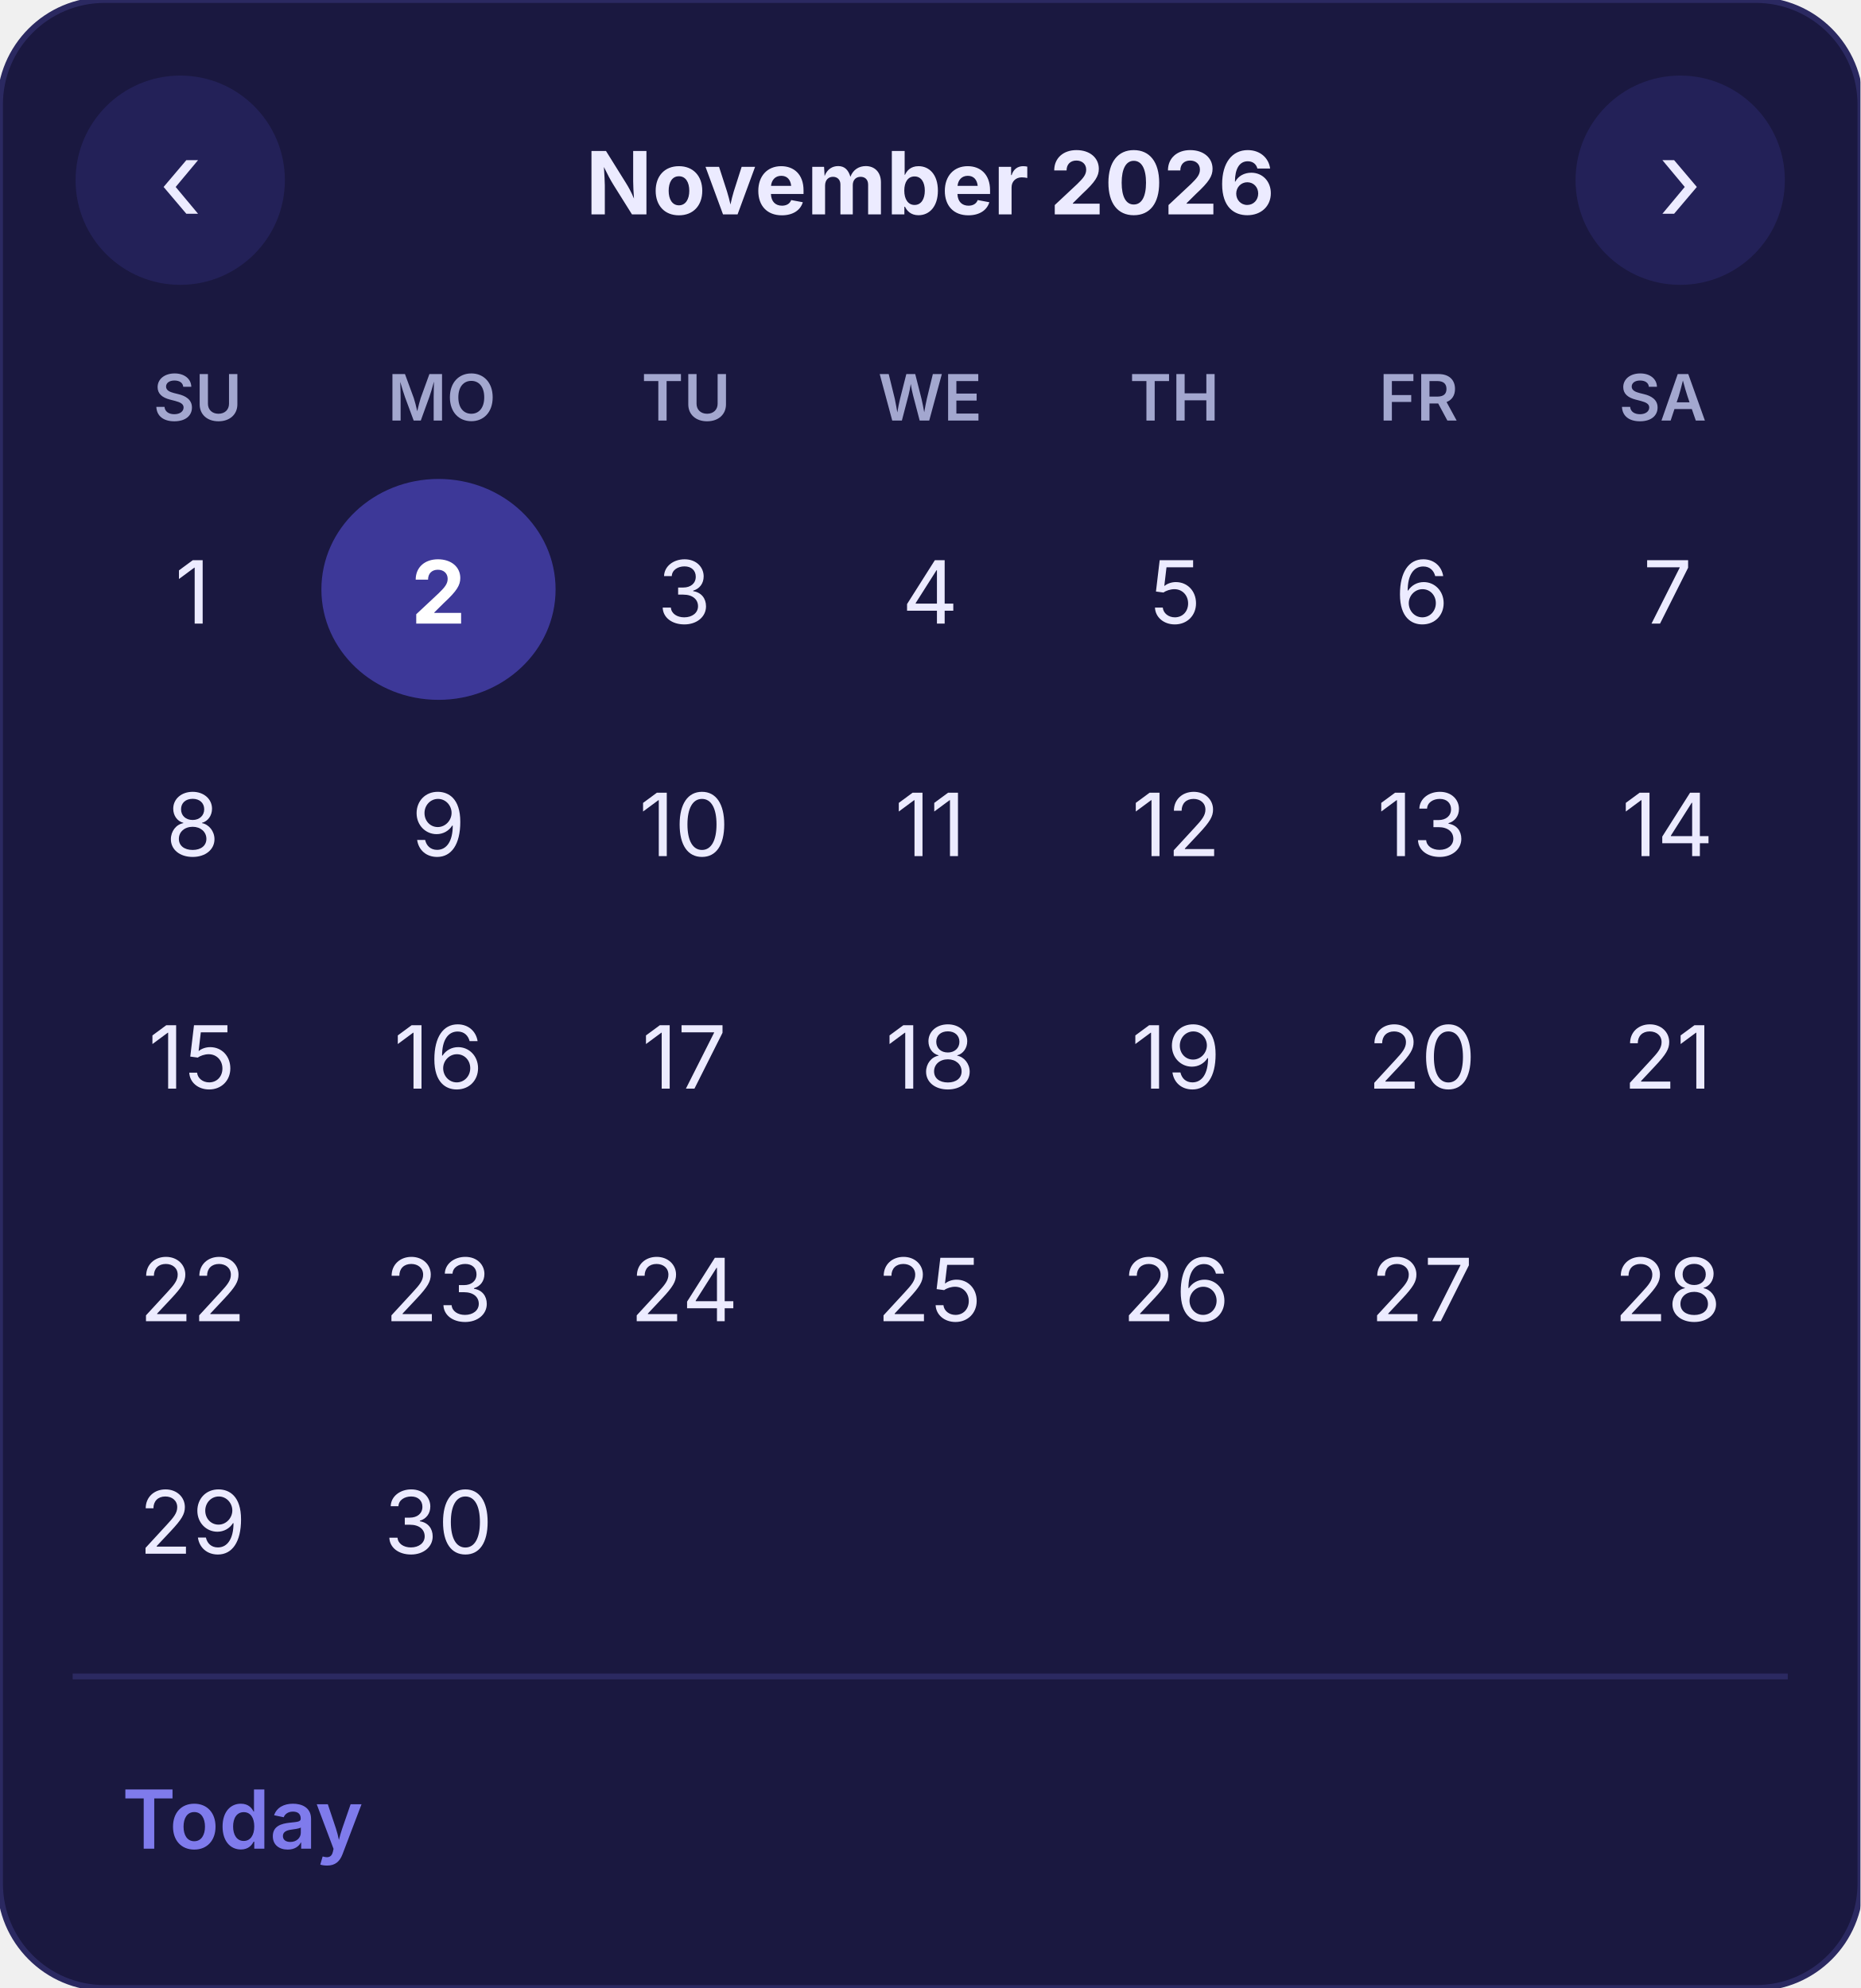
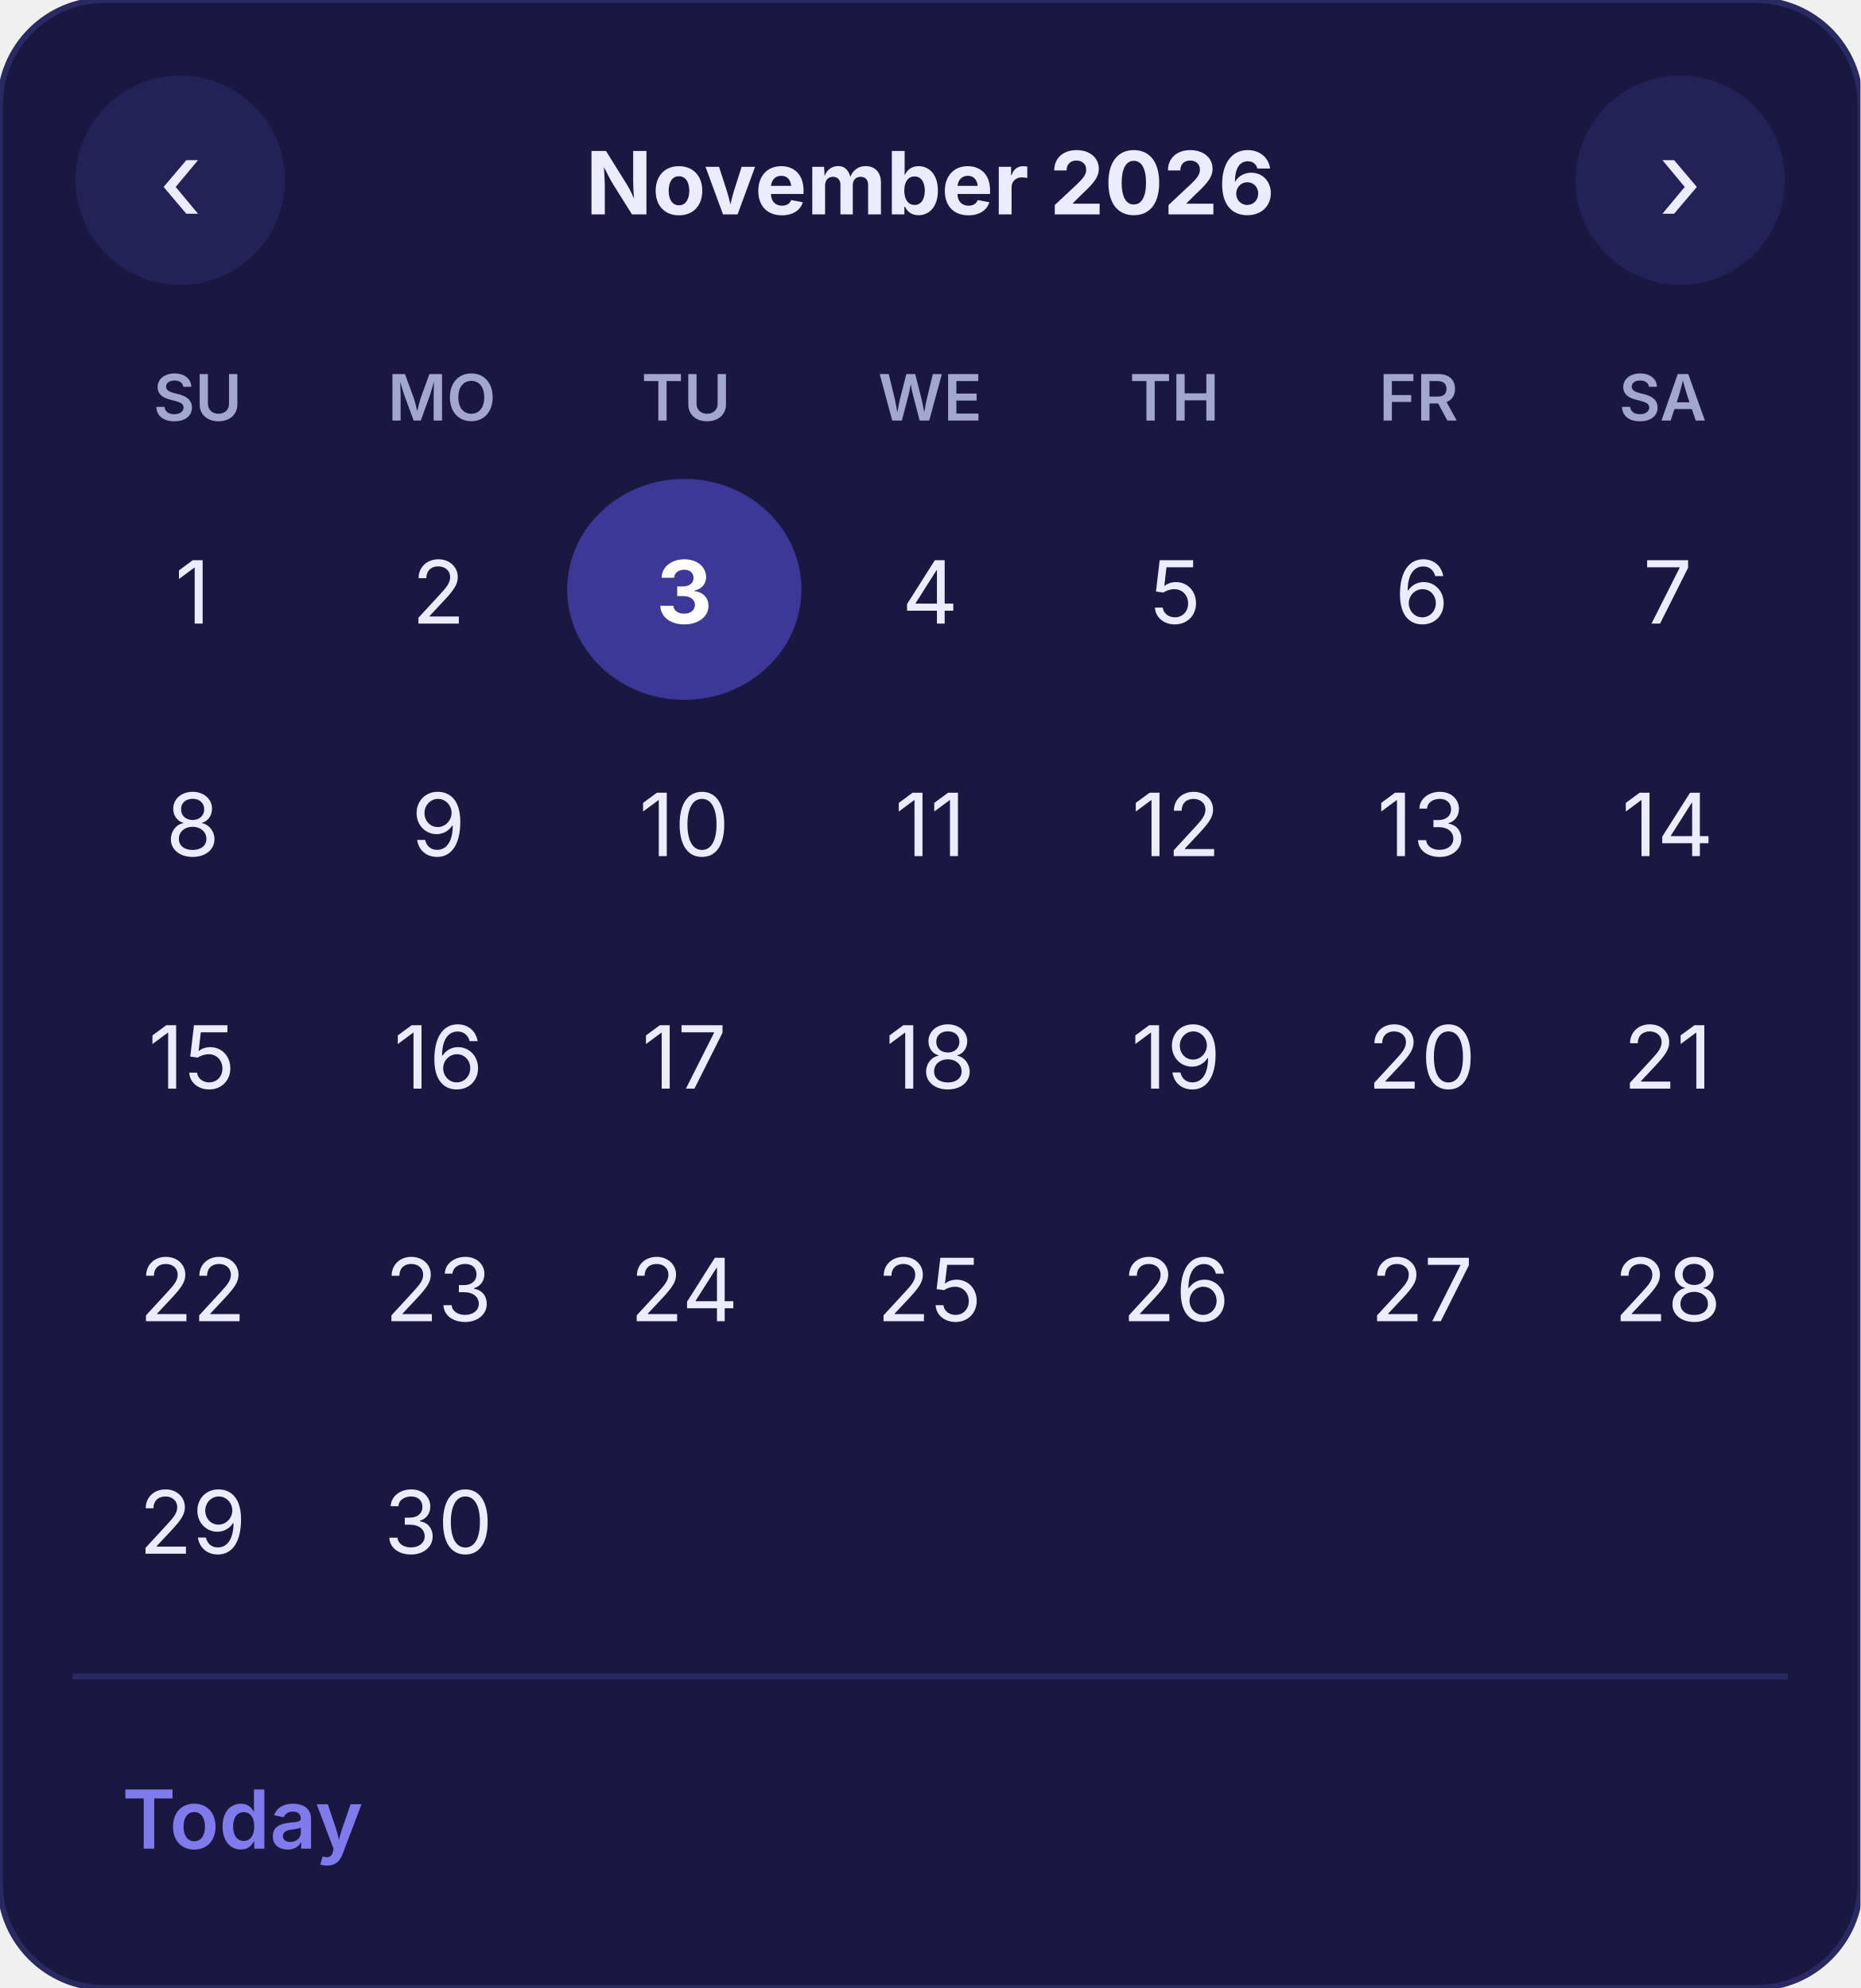
<svg xmlns="http://www.w3.org/2000/svg" data-stacking-context="true" aria-owns="dp-pop1" width="320" height="341.984" viewBox="62 325.609 320 341.984">
  <style />
  <g data-stacking-layer="rootBackgroundAndBorders" />
  <g data-stacking-layer="childStackingContextsWithNegativeStackLevels" />
  <g data-stacking-layer="inFlowNonInlineNonPositionedDescendants" />
  <g data-stacking-layer="nonPositionedFloats" />
  <g data-stacking-layer="inFlowInlineLevelNonPositionedDescendants" />
  <g data-stacking-layer="childStackingContextsWithStackLevelZeroAndPositionedDescendantsWithStackLevelZero" />
  <g data-stacking-layer="childStackingContextsWithPositiveStackLevels">
    <g data-tag="div" id="dp-pop1" class="dp-pop" data-z-index="1000" data-stacking-context="true" aria-label="Choose a date" role="dialog" mask="url(#mask-for-dp-pop11)" aria-owns="dp-head1 dp-wk1 dp-grid1 dp-foot1">
      <g data-stacking-layer="rootBackgroundAndBorders">
        <rect width="320" height="341.984" x="62" y="325.609" fill="rgb(26, 24, 64)" stroke="rgb(43, 41, 97)" stroke-width="1px" rx="18" ry="18" />
      </g>
      <mask id="mask-for-dp-pop11">
        <rect width="320" height="341.984" x="62" y="325.609" fill="#ffffff" />
      </mask>
      <g data-tag="div" id="dp-head1" class="dp-head" data-z-index="auto" data-stacking-context="true" aria-owns="dp-nav1 dp-title1 dp-nav2">
        <g data-tag="button" id="dp-nav1" class="dp-nav" data-z-index="auto" data-stacking-context="true" role="button" aria-labelledby="" aria-label="Previous month">
          <g data-stacking-layer="rootBackgroundAndBorders">
            <rect width="36" height="36" x="75" y="338.609" fill="rgb(35, 33, 88)" rx="18" ry="18" />
          </g>
          <text color="rgb(236, 235, 255)" dominant-baseline="text-after-edge" font-family="Inter, ui-sans-serif, system-ui, -apple-system, &quot;Segoe UI&quot;, Roboto, sans-serif" font-size="20px" font-size-adjust="none" font-stretch="100%" font-style="normal" font-variant="normal" font-weight="400" direction="ltr" letter-spacing="normal" text-decoration="none" text-anchor="start" text-rendering="auto" unicode-bidi="normal" word-spacing="0px" writing-mode="horizontal-tb" user-select="text" fill="rgb(236, 235, 255)">
            <tspan xml:space="preserve" x="89.156" y="368.609" textLength="7.688" lengthAdjust="spacingAndGlyphs">‹</tspan>
          </text>
        </g>
        <g data-tag="b" id="dp-title1" class="dp-title" data-z-index="auto" data-stacking-context="true">
          <text color="rgb(236, 235, 255)" dominant-baseline="text-after-edge" font-family="Inter, ui-sans-serif, system-ui, -apple-system, &quot;Segoe UI&quot;, Roboto, sans-serif" font-size="15px" font-size-adjust="none" font-stretch="100%" font-style="normal" font-variant="normal" font-weight="700" direction="ltr" letter-spacing="normal" text-decoration="none" text-anchor="start" text-rendering="auto" unicode-bidi="normal" word-spacing="0px" writing-mode="horizontal-tb" user-select="text" fill="rgb(236, 235, 255)">
            <tspan xml:space="preserve" x="162.75" y="366.109" textLength="118.516" lengthAdjust="spacingAndGlyphs">November 2026</tspan>
          </text>
        </g>
        <g data-tag="button" id="dp-nav2" class="dp-nav" data-z-index="auto" data-stacking-context="true" role="button" aria-labelledby="" aria-label="Next month">
          <g data-stacking-layer="rootBackgroundAndBorders">
            <rect width="36" height="36" x="333" y="338.609" fill="rgb(35, 33, 88)" rx="18" ry="18" />
          </g>
          <text color="rgb(236, 235, 255)" dominant-baseline="text-after-edge" font-family="Inter, ui-sans-serif, system-ui, -apple-system, &quot;Segoe UI&quot;, Roboto, sans-serif" font-size="20px" font-size-adjust="none" font-stretch="100%" font-style="normal" font-variant="normal" font-weight="400" direction="ltr" letter-spacing="normal" text-decoration="none" text-anchor="start" text-rendering="auto" unicode-bidi="normal" word-spacing="0px" writing-mode="horizontal-tb" user-select="text" fill="rgb(236, 235, 255)">
            <tspan xml:space="preserve" x="347.156" y="368.609" textLength="7.688" lengthAdjust="spacingAndGlyphs">›</tspan>
          </text>
        </g>
      </g>
      <g data-tag="div" id="dp-wk1" class="dp-wk" data-z-index="auto" data-stacking-context="true" aria-owns="span1 span2 span3 span4 span5 span6 span7">
        <g data-tag="span" id="span1" data-z-index="auto" data-stacking-context="true">
          <text color="rgb(163, 167, 207)" dominant-baseline="text-after-edge" font-family="Inter, ui-sans-serif, system-ui, -apple-system, &quot;Segoe UI&quot;, Roboto, sans-serif" font-size="11px" font-size-adjust="none" font-stretch="100%" font-style="normal" font-variant="normal" font-weight="600" direction="ltr" letter-spacing="normal" text-decoration="none" text-anchor="start" text-rendering="auto" unicode-bidi="normal" word-spacing="0px" writing-mode="horizontal-tb" user-select="text" fill="rgb(163, 167, 207)">
            <tspan xml:space="preserve" x="88.375" y="400.609" textLength="15.25" lengthAdjust="spacingAndGlyphs">SU</tspan>
          </text>
        </g>
        <g data-tag="span" id="span2" data-z-index="auto" data-stacking-context="true">
          <text color="rgb(163, 167, 207)" dominant-baseline="text-after-edge" font-family="Inter, ui-sans-serif, system-ui, -apple-system, &quot;Segoe UI&quot;, Roboto, sans-serif" font-size="11px" font-size-adjust="none" font-stretch="100%" font-style="normal" font-variant="normal" font-weight="600" direction="ltr" letter-spacing="normal" text-decoration="none" text-anchor="start" text-rendering="auto" unicode-bidi="normal" word-spacing="0px" writing-mode="horizontal-tb" user-select="text" fill="rgb(163, 167, 207)">
            <tspan xml:space="preserve" x="128.688" y="400.609" textLength="18.609" lengthAdjust="spacingAndGlyphs">MO</tspan>
          </text>
        </g>
        <g data-tag="span" id="span3" data-z-index="auto" data-stacking-context="true">
          <text color="rgb(163, 167, 207)" dominant-baseline="text-after-edge" font-family="Inter, ui-sans-serif, system-ui, -apple-system, &quot;Segoe UI&quot;, Roboto, sans-serif" font-size="11px" font-size-adjust="none" font-stretch="100%" font-style="normal" font-variant="normal" font-weight="600" direction="ltr" letter-spacing="normal" text-decoration="none" text-anchor="start" text-rendering="auto" unicode-bidi="normal" word-spacing="0px" writing-mode="horizontal-tb" user-select="text" fill="rgb(163, 167, 207)">
            <tspan xml:space="preserve" x="172.312" y="400.609" textLength="15.359" lengthAdjust="spacingAndGlyphs">TU</tspan>
          </text>
        </g>
        <g data-tag="span" id="span4" data-z-index="auto" data-stacking-context="true">
          <text color="rgb(163, 167, 207)" dominant-baseline="text-after-edge" font-family="Inter, ui-sans-serif, system-ui, -apple-system, &quot;Segoe UI&quot;, Roboto, sans-serif" font-size="11px" font-size-adjust="none" font-stretch="100%" font-style="normal" font-variant="normal" font-weight="600" direction="ltr" letter-spacing="normal" text-decoration="none" text-anchor="start" text-rendering="auto" unicode-bidi="normal" word-spacing="0px" writing-mode="horizontal-tb" user-select="text" fill="rgb(163, 167, 207)">
            <tspan xml:space="preserve" x="213.047" y="400.609" textLength="17.891" lengthAdjust="spacingAndGlyphs">WE</tspan>
          </text>
        </g>
        <g data-tag="span" id="span5" data-z-index="auto" data-stacking-context="true">
          <text color="rgb(163, 167, 207)" dominant-baseline="text-after-edge" font-family="Inter, ui-sans-serif, system-ui, -apple-system, &quot;Segoe UI&quot;, Roboto, sans-serif" font-size="11px" font-size-adjust="none" font-stretch="100%" font-style="normal" font-variant="normal" font-weight="600" direction="ltr" letter-spacing="normal" text-decoration="none" text-anchor="start" text-rendering="auto" unicode-bidi="normal" word-spacing="0px" writing-mode="horizontal-tb" user-select="text" fill="rgb(163, 167, 207)">
            <tspan xml:space="preserve" x="256.266" y="400.609" textLength="15.469" lengthAdjust="spacingAndGlyphs">TH</tspan>
          </text>
        </g>
        <g data-tag="span" id="span6" data-z-index="auto" data-stacking-context="true">
          <text color="rgb(163, 167, 207)" dominant-baseline="text-after-edge" font-family="Inter, ui-sans-serif, system-ui, -apple-system, &quot;Segoe UI&quot;, Roboto, sans-serif" font-size="11px" font-size-adjust="none" font-stretch="100%" font-style="normal" font-variant="normal" font-weight="600" direction="ltr" letter-spacing="normal" text-decoration="none" text-anchor="start" text-rendering="auto" unicode-bidi="normal" word-spacing="0px" writing-mode="horizontal-tb" user-select="text" fill="rgb(163, 167, 207)">
            <tspan xml:space="preserve" x="299.172" y="400.609" textLength="13.656" lengthAdjust="spacingAndGlyphs">FR</tspan>
          </text>
        </g>
        <g data-tag="span" id="span7" data-z-index="auto" data-stacking-context="true">
          <text color="rgb(163, 167, 207)" dominant-baseline="text-after-edge" font-family="Inter, ui-sans-serif, system-ui, -apple-system, &quot;Segoe UI&quot;, Roboto, sans-serif" font-size="11px" font-size-adjust="none" font-stretch="100%" font-style="normal" font-variant="normal" font-weight="600" direction="ltr" letter-spacing="normal" text-decoration="none" text-anchor="start" text-rendering="auto" unicode-bidi="normal" word-spacing="0px" writing-mode="horizontal-tb" user-select="text" fill="rgb(163, 167, 207)">
            <tspan xml:space="preserve" x="340.469" y="400.609" textLength="15.047" lengthAdjust="spacingAndGlyphs">SA</tspan>
          </text>
        </g>
      </g>
      <g data-tag="div" id="dp-grid1" class="dp-grid" data-z-index="auto" data-stacking-context="true" aria-owns="dp-day1 dp-day2 dp-day3 dp-day4 dp-day5 dp-day6 dp-day7 dp-day8 dp-day9 dp-day10 dp-day11 dp-day12 dp-day13 dp-day14 dp-day15 dp-day16 dp-day17 dp-day18 dp-day19 dp-day20 dp-day21 dp-day22 dp-day23 dp-day24 dp-day25 dp-day26 dp-day27 dp-day28 dp-day29 dp-day30">
        <g data-tag="button" id="dp-day1" class="dp-day" data-z-index="auto" data-stacking-context="true" role="button" aria-labelledby="" aria-label="2026-11-01">
          <text color="rgb(236, 235, 255)" dominant-baseline="text-after-edge" font-family="Inter, ui-sans-serif, system-ui, -apple-system, &quot;Segoe UI&quot;, Roboto, sans-serif" font-size="15px" font-size-adjust="none" font-stretch="100%" font-style="normal" font-variant="normal" font-weight="400" direction="ltr" letter-spacing="normal" text-decoration="none" text-anchor="start" text-rendering="auto" unicode-bidi="normal" word-spacing="0px" writing-mode="horizontal-tb" user-select="text" fill="rgb(236, 235, 255)">
            <tspan xml:space="preserve" x="92.078" y="436.5" textLength="6.109" lengthAdjust="spacingAndGlyphs">1</tspan>
          </text>
        </g>
-         <g data-tag="button" id="dp-day2" class="dp-day on today" data-z-index="auto" data-stacking-context="true" role="button" aria-labelledby="" aria-label="2026-11-02" aria-pressed="true">
+         <g data-tag="button" id="dp-day2" class="dp-day" data-z-index="auto" data-stacking-context="true" role="button" aria-labelledby="" aria-label="2026-11-02">
+           <text color="rgb(236, 235, 255)" dominant-baseline="text-after-edge" font-family="Inter, ui-sans-serif, system-ui, -apple-system, &quot;Segoe UI&quot;, Roboto, sans-serif" font-size="15px" font-size-adjust="none" font-stretch="100%" font-style="normal" font-variant="normal" font-weight="400" direction="ltr" letter-spacing="normal" text-decoration="none" text-anchor="start" text-rendering="auto" unicode-bidi="normal" word-spacing="0px" writing-mode="horizontal-tb" user-select="text" fill="rgb(236, 235, 255)">
+             <tspan xml:space="preserve" x="132.844" y="436.5" textLength="9.156" lengthAdjust="spacingAndGlyphs">2</tspan>
+           </text>
+         </g>
+         <g data-tag="button" id="dp-day3" class="dp-day on today" data-z-index="auto" data-stacking-context="true" role="button" aria-labelledby="" aria-label="2026-11-03" aria-pressed="true">
          <g data-stacking-layer="rootBackgroundAndBorders">
-             <rect width="40.281" height="38" x="117.281" y="408" fill="rgb(61, 56, 152)" rx="20.141" ry="19" />
+             <rect width="40.281" height="38" x="159.562" y="408" fill="rgb(61, 56, 152)" rx="20.141" ry="19" />
          </g>
          <text color="rgb(255, 255, 255)" dominant-baseline="text-after-edge" font-family="Inter, ui-sans-serif, system-ui, -apple-system, &quot;Segoe UI&quot;, Roboto, sans-serif" font-size="15px" font-size-adjust="none" font-stretch="100%" font-style="normal" font-variant="normal" font-weight="700" direction="ltr" letter-spacing="normal" text-decoration="none" text-anchor="start" text-rendering="auto" unicode-bidi="normal" word-spacing="0px" writing-mode="horizontal-tb" user-select="text" fill="rgb(255, 255, 255)">
-             <tspan xml:space="preserve" x="132.688" y="436.5" textLength="9.453" lengthAdjust="spacingAndGlyphs">2</tspan>
-           </text>
-         </g>
-         <g data-tag="button" id="dp-day3" class="dp-day" data-z-index="auto" data-stacking-context="true" role="button" aria-labelledby="" aria-label="2026-11-03">
-           <text color="rgb(236, 235, 255)" dominant-baseline="text-after-edge" font-family="Inter, ui-sans-serif, system-ui, -apple-system, &quot;Segoe UI&quot;, Roboto, sans-serif" font-size="15px" font-size-adjust="none" font-stretch="100%" font-style="normal" font-variant="normal" font-weight="400" direction="ltr" letter-spacing="normal" text-decoration="none" text-anchor="start" text-rendering="auto" unicode-bidi="normal" word-spacing="0px" writing-mode="horizontal-tb" user-select="text" fill="rgb(236, 235, 255)">
-             <tspan xml:space="preserve" x="175.062" y="436.5" textLength="9.266" lengthAdjust="spacingAndGlyphs">3</tspan>
+             <tspan xml:space="preserve" x="174.859" y="436.5" textLength="9.688" lengthAdjust="spacingAndGlyphs">3</tspan>
          </text>
        </g>
        <g data-tag="button" id="dp-day4" class="dp-day" data-z-index="auto" data-stacking-context="true" role="button" aria-labelledby="" aria-label="2026-11-04">
          <text color="rgb(236, 235, 255)" dominant-baseline="text-after-edge" font-family="Inter, ui-sans-serif, system-ui, -apple-system, &quot;Segoe UI&quot;, Roboto, sans-serif" font-size="15px" font-size-adjust="none" font-stretch="100%" font-style="normal" font-variant="normal" font-weight="400" direction="ltr" letter-spacing="normal" text-decoration="none" text-anchor="start" text-rendering="auto" unicode-bidi="normal" word-spacing="0px" writing-mode="horizontal-tb" user-select="text" fill="rgb(236, 235, 255)">
            <tspan xml:space="preserve" x="217.141" y="436.5" textLength="9.703" lengthAdjust="spacingAndGlyphs">4</tspan>
          </text>
        </g>
        <g data-tag="button" id="dp-day5" class="dp-day" data-z-index="auto" data-stacking-context="true" role="button" aria-labelledby="" aria-label="2026-11-05">
          <text color="rgb(236, 235, 255)" dominant-baseline="text-after-edge" font-family="Inter, ui-sans-serif, system-ui, -apple-system, &quot;Segoe UI&quot;, Roboto, sans-serif" font-size="15px" font-size-adjust="none" font-stretch="100%" font-style="normal" font-variant="normal" font-weight="400" direction="ltr" letter-spacing="normal" text-decoration="none" text-anchor="start" text-rendering="auto" unicode-bidi="normal" word-spacing="0px" writing-mode="horizontal-tb" user-select="text" fill="rgb(236, 235, 255)">
            <tspan xml:space="preserve" x="259.719" y="436.5" textLength="9.125" lengthAdjust="spacingAndGlyphs">5</tspan>
          </text>
        </g>
        <g data-tag="button" id="dp-day6" class="dp-day" data-z-index="auto" data-stacking-context="true" role="button" aria-labelledby="" aria-label="2026-11-06">
          <text color="rgb(236, 235, 255)" dominant-baseline="text-after-edge" font-family="Inter, ui-sans-serif, system-ui, -apple-system, &quot;Segoe UI&quot;, Roboto, sans-serif" font-size="15px" font-size-adjust="none" font-stretch="100%" font-style="normal" font-variant="normal" font-weight="400" direction="ltr" letter-spacing="normal" text-decoration="none" text-anchor="start" text-rendering="auto" unicode-bidi="normal" word-spacing="0px" writing-mode="horizontal-tb" user-select="text" fill="rgb(236, 235, 255)">
            <tspan xml:space="preserve" x="301.906" y="436.5" textLength="9.312" lengthAdjust="spacingAndGlyphs">6</tspan>
          </text>
        </g>
        <g data-tag="button" id="dp-day7" class="dp-day" data-z-index="auto" data-stacking-context="true" role="button" aria-labelledby="" aria-label="2026-11-07">
          <text color="rgb(236, 235, 255)" dominant-baseline="text-after-edge" font-family="Inter, ui-sans-serif, system-ui, -apple-system, &quot;Segoe UI&quot;, Roboto, sans-serif" font-size="15px" font-size-adjust="none" font-stretch="100%" font-style="normal" font-variant="normal" font-weight="400" direction="ltr" letter-spacing="normal" text-decoration="none" text-anchor="start" text-rendering="auto" unicode-bidi="normal" word-spacing="0px" writing-mode="horizontal-tb" user-select="text" fill="rgb(236, 235, 255)">
            <tspan xml:space="preserve" x="344.594" y="436.5" textLength="8.5" lengthAdjust="spacingAndGlyphs">7</tspan>
          </text>
        </g>
        <g data-tag="button" id="dp-day8" class="dp-day" data-z-index="auto" data-stacking-context="true" role="button" aria-labelledby="" aria-label="2026-11-08">
          <text color="rgb(236, 235, 255)" dominant-baseline="text-after-edge" font-family="Inter, ui-sans-serif, system-ui, -apple-system, &quot;Segoe UI&quot;, Roboto, sans-serif" font-size="15px" font-size-adjust="none" font-stretch="100%" font-style="normal" font-variant="normal" font-weight="400" direction="ltr" letter-spacing="normal" text-decoration="none" text-anchor="start" text-rendering="auto" unicode-bidi="normal" word-spacing="0px" writing-mode="horizontal-tb" user-select="text" fill="rgb(236, 235, 255)">
            <tspan xml:space="preserve" x="90.5" y="476.5" textLength="9.281" lengthAdjust="spacingAndGlyphs">8</tspan>
          </text>
        </g>
        <g data-tag="button" id="dp-day9" class="dp-day" data-z-index="auto" data-stacking-context="true" role="button" aria-labelledby="" aria-label="2026-11-09">
          <text color="rgb(236, 235, 255)" dominant-baseline="text-after-edge" font-family="Inter, ui-sans-serif, system-ui, -apple-system, &quot;Segoe UI&quot;, Roboto, sans-serif" font-size="15px" font-size-adjust="none" font-stretch="100%" font-style="normal" font-variant="normal" font-weight="400" direction="ltr" letter-spacing="normal" text-decoration="none" text-anchor="start" text-rendering="auto" unicode-bidi="normal" word-spacing="0px" writing-mode="horizontal-tb" user-select="text" fill="rgb(236, 235, 255)">
            <tspan xml:space="preserve" x="132.766" y="476.5" textLength="9.312" lengthAdjust="spacingAndGlyphs">9</tspan>
          </text>
        </g>
        <g data-tag="button" id="dp-day10" class="dp-day" data-z-index="auto" data-stacking-context="true" role="button" aria-labelledby="" aria-label="2026-11-10">
          <text color="rgb(236, 235, 255)" dominant-baseline="text-after-edge" font-family="Inter, ui-sans-serif, system-ui, -apple-system, &quot;Segoe UI&quot;, Roboto, sans-serif" font-size="15px" font-size-adjust="none" font-stretch="100%" font-style="normal" font-variant="normal" font-weight="400" direction="ltr" letter-spacing="normal" text-decoration="none" text-anchor="start" text-rendering="auto" unicode-bidi="normal" word-spacing="0px" writing-mode="horizontal-tb" user-select="text" fill="rgb(236, 235, 255)">
            <tspan xml:space="preserve" x="171.906" y="476.5" textLength="15.578" lengthAdjust="spacingAndGlyphs">10</tspan>
          </text>
        </g>
        <g data-tag="button" id="dp-day11" class="dp-day" data-z-index="auto" data-stacking-context="true" role="button" aria-labelledby="" aria-label="2026-11-11">
          <text color="rgb(236, 235, 255)" dominant-baseline="text-after-edge" font-family="Inter, ui-sans-serif, system-ui, -apple-system, &quot;Segoe UI&quot;, Roboto, sans-serif" font-size="15px" font-size-adjust="none" font-stretch="100%" font-style="normal" font-variant="normal" font-weight="400" direction="ltr" letter-spacing="normal" text-decoration="none" text-anchor="start" text-rendering="auto" unicode-bidi="normal" word-spacing="0px" writing-mode="horizontal-tb" user-select="text" fill="rgb(236, 235, 255)">
            <tspan xml:space="preserve" x="215.891" y="476.5" textLength="12.203" lengthAdjust="spacingAndGlyphs">11</tspan>
          </text>
        </g>
        <g data-tag="button" id="dp-day12" class="dp-day" data-z-index="auto" data-stacking-context="true" role="button" aria-labelledby="" aria-label="2026-11-12">
          <text color="rgb(236, 235, 255)" dominant-baseline="text-after-edge" font-family="Inter, ui-sans-serif, system-ui, -apple-system, &quot;Segoe UI&quot;, Roboto, sans-serif" font-size="15px" font-size-adjust="none" font-stretch="100%" font-style="normal" font-variant="normal" font-weight="400" direction="ltr" letter-spacing="normal" text-decoration="none" text-anchor="start" text-rendering="auto" unicode-bidi="normal" word-spacing="0px" writing-mode="horizontal-tb" user-select="text" fill="rgb(236, 235, 255)">
            <tspan xml:space="preserve" x="256.656" y="476.5" textLength="15.25" lengthAdjust="spacingAndGlyphs">12</tspan>
          </text>
        </g>
        <g data-tag="button" id="dp-day13" class="dp-day" data-z-index="auto" data-stacking-context="true" role="button" aria-labelledby="" aria-label="2026-11-13">
          <text color="rgb(236, 235, 255)" dominant-baseline="text-after-edge" font-family="Inter, ui-sans-serif, system-ui, -apple-system, &quot;Segoe UI&quot;, Roboto, sans-serif" font-size="15px" font-size-adjust="none" font-stretch="100%" font-style="normal" font-variant="normal" font-weight="400" direction="ltr" letter-spacing="normal" text-decoration="none" text-anchor="start" text-rendering="auto" unicode-bidi="normal" word-spacing="0px" writing-mode="horizontal-tb" user-select="text" fill="rgb(236, 235, 255)">
            <tspan xml:space="preserve" x="298.875" y="476.5" textLength="15.375" lengthAdjust="spacingAndGlyphs">13</tspan>
          </text>
        </g>
        <g data-tag="button" id="dp-day14" class="dp-day" data-z-index="auto" data-stacking-context="true" role="button" aria-labelledby="" aria-label="2026-11-14">
          <text color="rgb(236, 235, 255)" dominant-baseline="text-after-edge" font-family="Inter, ui-sans-serif, system-ui, -apple-system, &quot;Segoe UI&quot;, Roboto, sans-serif" font-size="15px" font-size-adjust="none" font-stretch="100%" font-style="normal" font-variant="normal" font-weight="400" direction="ltr" letter-spacing="normal" text-decoration="none" text-anchor="start" text-rendering="auto" unicode-bidi="normal" word-spacing="0px" writing-mode="horizontal-tb" user-select="text" fill="rgb(236, 235, 255)">
            <tspan xml:space="preserve" x="340.938" y="476.5" textLength="15.797" lengthAdjust="spacingAndGlyphs">14</tspan>
          </text>
        </g>
        <g data-tag="button" id="dp-day15" class="dp-day" data-z-index="auto" data-stacking-context="true" role="button" aria-labelledby="" aria-label="2026-11-15">
          <text color="rgb(236, 235, 255)" dominant-baseline="text-after-edge" font-family="Inter, ui-sans-serif, system-ui, -apple-system, &quot;Segoe UI&quot;, Roboto, sans-serif" font-size="15px" font-size-adjust="none" font-stretch="100%" font-style="normal" font-variant="normal" font-weight="400" direction="ltr" letter-spacing="normal" text-decoration="none" text-anchor="start" text-rendering="auto" unicode-bidi="normal" word-spacing="0px" writing-mode="horizontal-tb" user-select="text" fill="rgb(236, 235, 255)">
            <tspan xml:space="preserve" x="87.516" y="516.5" textLength="15.234" lengthAdjust="spacingAndGlyphs">15</tspan>
          </text>
        </g>
        <g data-tag="button" id="dp-day16" class="dp-day" data-z-index="auto" data-stacking-context="true" role="button" aria-labelledby="" aria-label="2026-11-16">
          <text color="rgb(236, 235, 255)" dominant-baseline="text-after-edge" font-family="Inter, ui-sans-serif, system-ui, -apple-system, &quot;Segoe UI&quot;, Roboto, sans-serif" font-size="15px" font-size-adjust="none" font-stretch="100%" font-style="normal" font-variant="normal" font-weight="400" direction="ltr" letter-spacing="normal" text-decoration="none" text-anchor="start" text-rendering="auto" unicode-bidi="normal" word-spacing="0px" writing-mode="horizontal-tb" user-select="text" fill="rgb(236, 235, 255)">
            <tspan xml:space="preserve" x="129.719" y="516.5" textLength="15.406" lengthAdjust="spacingAndGlyphs">16</tspan>
          </text>
        </g>
        <g data-tag="button" id="dp-day17" class="dp-day" data-z-index="auto" data-stacking-context="true" role="button" aria-labelledby="" aria-label="2026-11-17">
          <text color="rgb(236, 235, 255)" dominant-baseline="text-after-edge" font-family="Inter, ui-sans-serif, system-ui, -apple-system, &quot;Segoe UI&quot;, Roboto, sans-serif" font-size="15px" font-size-adjust="none" font-stretch="100%" font-style="normal" font-variant="normal" font-weight="400" direction="ltr" letter-spacing="normal" text-decoration="none" text-anchor="start" text-rendering="auto" unicode-bidi="normal" word-spacing="0px" writing-mode="horizontal-tb" user-select="text" fill="rgb(236, 235, 255)">
            <tspan xml:space="preserve" x="172.406" y="516.5" textLength="14.594" lengthAdjust="spacingAndGlyphs">17</tspan>
          </text>
        </g>
        <g data-tag="button" id="dp-day18" class="dp-day" data-z-index="auto" data-stacking-context="true" role="button" aria-labelledby="" aria-label="2026-11-18">
          <text color="rgb(236, 235, 255)" dominant-baseline="text-after-edge" font-family="Inter, ui-sans-serif, system-ui, -apple-system, &quot;Segoe UI&quot;, Roboto, sans-serif" font-size="15px" font-size-adjust="none" font-stretch="100%" font-style="normal" font-variant="normal" font-weight="400" direction="ltr" letter-spacing="normal" text-decoration="none" text-anchor="start" text-rendering="auto" unicode-bidi="normal" word-spacing="0px" writing-mode="horizontal-tb" user-select="text" fill="rgb(236, 235, 255)">
            <tspan xml:space="preserve" x="214.297" y="516.5" textLength="15.391" lengthAdjust="spacingAndGlyphs">18</tspan>
          </text>
        </g>
        <g data-tag="button" id="dp-day19" class="dp-day" data-z-index="auto" data-stacking-context="true" role="button" aria-labelledby="" aria-label="2026-11-19">
          <text color="rgb(236, 235, 255)" dominant-baseline="text-after-edge" font-family="Inter, ui-sans-serif, system-ui, -apple-system, &quot;Segoe UI&quot;, Roboto, sans-serif" font-size="15px" font-size-adjust="none" font-stretch="100%" font-style="normal" font-variant="normal" font-weight="400" direction="ltr" letter-spacing="normal" text-decoration="none" text-anchor="start" text-rendering="auto" unicode-bidi="normal" word-spacing="0px" writing-mode="horizontal-tb" user-select="text" fill="rgb(236, 235, 255)">
            <tspan xml:space="preserve" x="256.578" y="516.5" textLength="15.406" lengthAdjust="spacingAndGlyphs">19</tspan>
          </text>
        </g>
        <g data-tag="button" id="dp-day20" class="dp-day" data-z-index="auto" data-stacking-context="true" role="button" aria-labelledby="" aria-label="2026-11-20">
          <text color="rgb(236, 235, 255)" dominant-baseline="text-after-edge" font-family="Inter, ui-sans-serif, system-ui, -apple-system, &quot;Segoe UI&quot;, Roboto, sans-serif" font-size="15px" font-size-adjust="none" font-stretch="100%" font-style="normal" font-variant="normal" font-weight="400" direction="ltr" letter-spacing="normal" text-decoration="none" text-anchor="start" text-rendering="auto" unicode-bidi="normal" word-spacing="0px" writing-mode="horizontal-tb" user-select="text" fill="rgb(236, 235, 255)">
            <tspan xml:space="preserve" x="297.25" y="516.5" textLength="18.625" lengthAdjust="spacingAndGlyphs">20</tspan>
          </text>
        </g>
        <g data-tag="button" id="dp-day21" class="dp-day" data-z-index="auto" data-stacking-context="true" role="button" aria-labelledby="" aria-label="2026-11-21">
          <text color="rgb(236, 235, 255)" dominant-baseline="text-after-edge" font-family="Inter, ui-sans-serif, system-ui, -apple-system, &quot;Segoe UI&quot;, Roboto, sans-serif" font-size="15px" font-size-adjust="none" font-stretch="100%" font-style="normal" font-variant="normal" font-weight="400" direction="ltr" letter-spacing="normal" text-decoration="none" text-anchor="start" text-rendering="auto" unicode-bidi="normal" word-spacing="0px" writing-mode="horizontal-tb" user-select="text" fill="rgb(236, 235, 255)">
            <tspan xml:space="preserve" x="341.219" y="516.5" textLength="15.25" lengthAdjust="spacingAndGlyphs">21</tspan>
          </text>
        </g>
        <g data-tag="button" id="dp-day22" class="dp-day" data-z-index="auto" data-stacking-context="true" role="button" aria-labelledby="" aria-label="2026-11-22">
          <text color="rgb(236, 235, 255)" dominant-baseline="text-after-edge" font-family="Inter, ui-sans-serif, system-ui, -apple-system, &quot;Segoe UI&quot;, Roboto, sans-serif" font-size="15px" font-size-adjust="none" font-stretch="100%" font-style="normal" font-variant="normal" font-weight="400" direction="ltr" letter-spacing="normal" text-decoration="none" text-anchor="start" text-rendering="auto" unicode-bidi="normal" word-spacing="0px" writing-mode="horizontal-tb" user-select="text" fill="rgb(236, 235, 255)">
            <tspan xml:space="preserve" x="85.984" y="556.5" textLength="18.297" lengthAdjust="spacingAndGlyphs">22</tspan>
          </text>
        </g>
        <g data-tag="button" id="dp-day23" class="dp-day" data-z-index="auto" data-stacking-context="true" role="button" aria-labelledby="" aria-label="2026-11-23">
          <text color="rgb(236, 235, 255)" dominant-baseline="text-after-edge" font-family="Inter, ui-sans-serif, system-ui, -apple-system, &quot;Segoe UI&quot;, Roboto, sans-serif" font-size="15px" font-size-adjust="none" font-stretch="100%" font-style="normal" font-variant="normal" font-weight="400" direction="ltr" letter-spacing="normal" text-decoration="none" text-anchor="start" text-rendering="auto" unicode-bidi="normal" word-spacing="0px" writing-mode="horizontal-tb" user-select="text" fill="rgb(236, 235, 255)">
            <tspan xml:space="preserve" x="128.203" y="556.5" textLength="18.422" lengthAdjust="spacingAndGlyphs">23</tspan>
          </text>
        </g>
        <g data-tag="button" id="dp-day24" class="dp-day" data-z-index="auto" data-stacking-context="true" role="button" aria-labelledby="" aria-label="2026-11-24">
          <text color="rgb(236, 235, 255)" dominant-baseline="text-after-edge" font-family="Inter, ui-sans-serif, system-ui, -apple-system, &quot;Segoe UI&quot;, Roboto, sans-serif" font-size="15px" font-size-adjust="none" font-stretch="100%" font-style="normal" font-variant="normal" font-weight="400" direction="ltr" letter-spacing="normal" text-decoration="none" text-anchor="start" text-rendering="auto" unicode-bidi="normal" word-spacing="0px" writing-mode="horizontal-tb" user-select="text" fill="rgb(236, 235, 255)">
            <tspan xml:space="preserve" x="170.391" y="556.5" textLength="18.609" lengthAdjust="spacingAndGlyphs">24</tspan>
          </text>
        </g>
        <g data-tag="button" id="dp-day25" class="dp-day" data-z-index="auto" data-stacking-context="true" role="button" aria-labelledby="" aria-label="2026-11-25">
          <text color="rgb(236, 235, 255)" dominant-baseline="text-after-edge" font-family="Inter, ui-sans-serif, system-ui, -apple-system, &quot;Segoe UI&quot;, Roboto, sans-serif" font-size="15px" font-size-adjust="none" font-stretch="100%" font-style="normal" font-variant="normal" font-weight="400" direction="ltr" letter-spacing="normal" text-decoration="none" text-anchor="start" text-rendering="auto" unicode-bidi="normal" word-spacing="0px" writing-mode="horizontal-tb" user-select="text" fill="rgb(236, 235, 255)">
            <tspan xml:space="preserve" x="212.844" y="556.5" textLength="18.281" lengthAdjust="spacingAndGlyphs">25</tspan>
          </text>
        </g>
        <g data-tag="button" id="dp-day26" class="dp-day" data-z-index="auto" data-stacking-context="true" role="button" aria-labelledby="" aria-label="2026-11-26">
          <text color="rgb(236, 235, 255)" dominant-baseline="text-after-edge" font-family="Inter, ui-sans-serif, system-ui, -apple-system, &quot;Segoe UI&quot;, Roboto, sans-serif" font-size="15px" font-size-adjust="none" font-stretch="100%" font-style="normal" font-variant="normal" font-weight="400" direction="ltr" letter-spacing="normal" text-decoration="none" text-anchor="start" text-rendering="auto" unicode-bidi="normal" word-spacing="0px" writing-mode="horizontal-tb" user-select="text" fill="rgb(236, 235, 255)">
            <tspan xml:space="preserve" x="255.047" y="556.5" textLength="18.453" lengthAdjust="spacingAndGlyphs">26</tspan>
          </text>
        </g>
        <g data-tag="button" id="dp-day27" class="dp-day" data-z-index="auto" data-stacking-context="true" role="button" aria-labelledby="" aria-label="2026-11-27">
          <text color="rgb(236, 235, 255)" dominant-baseline="text-after-edge" font-family="Inter, ui-sans-serif, system-ui, -apple-system, &quot;Segoe UI&quot;, Roboto, sans-serif" font-size="15px" font-size-adjust="none" font-stretch="100%" font-style="normal" font-variant="normal" font-weight="400" direction="ltr" letter-spacing="normal" text-decoration="none" text-anchor="start" text-rendering="auto" unicode-bidi="normal" word-spacing="0px" writing-mode="horizontal-tb" user-select="text" fill="rgb(236, 235, 255)">
            <tspan xml:space="preserve" x="297.734" y="556.5" textLength="17.641" lengthAdjust="spacingAndGlyphs">27</tspan>
          </text>
        </g>
        <g data-tag="button" id="dp-day28" class="dp-day" data-z-index="auto" data-stacking-context="true" role="button" aria-labelledby="" aria-label="2026-11-28">
          <text color="rgb(236, 235, 255)" dominant-baseline="text-after-edge" font-family="Inter, ui-sans-serif, system-ui, -apple-system, &quot;Segoe UI&quot;, Roboto, sans-serif" font-size="15px" font-size-adjust="none" font-stretch="100%" font-style="normal" font-variant="normal" font-weight="400" direction="ltr" letter-spacing="normal" text-decoration="none" text-anchor="start" text-rendering="auto" unicode-bidi="normal" word-spacing="0px" writing-mode="horizontal-tb" user-select="text" fill="rgb(236, 235, 255)">
            <tspan xml:space="preserve" x="339.625" y="556.5" textLength="18.438" lengthAdjust="spacingAndGlyphs">28</tspan>
          </text>
        </g>
        <g data-tag="button" id="dp-day29" class="dp-day" data-z-index="auto" data-stacking-context="true" role="button" aria-labelledby="" aria-label="2026-11-29">
          <text color="rgb(236, 235, 255)" dominant-baseline="text-after-edge" font-family="Inter, ui-sans-serif, system-ui, -apple-system, &quot;Segoe UI&quot;, Roboto, sans-serif" font-size="15px" font-size-adjust="none" font-stretch="100%" font-style="normal" font-variant="normal" font-weight="400" direction="ltr" letter-spacing="normal" text-decoration="none" text-anchor="start" text-rendering="auto" unicode-bidi="normal" word-spacing="0px" writing-mode="horizontal-tb" user-select="text" fill="rgb(236, 235, 255)">
            <tspan xml:space="preserve" x="85.906" y="596.5" textLength="18.453" lengthAdjust="spacingAndGlyphs">29</tspan>
          </text>
        </g>
        <g data-tag="button" id="dp-day30" class="dp-day" data-z-index="auto" data-stacking-context="true" role="button" aria-labelledby="" aria-label="2026-11-30">
          <text color="rgb(236, 235, 255)" dominant-baseline="text-after-edge" font-family="Inter, ui-sans-serif, system-ui, -apple-system, &quot;Segoe UI&quot;, Roboto, sans-serif" font-size="15px" font-size-adjust="none" font-stretch="100%" font-style="normal" font-variant="normal" font-weight="400" direction="ltr" letter-spacing="normal" text-decoration="none" text-anchor="start" text-rendering="auto" unicode-bidi="normal" word-spacing="0px" writing-mode="horizontal-tb" user-select="text" fill="rgb(236, 235, 255)">
            <tspan xml:space="preserve" x="128.047" y="596.5" textLength="18.734" lengthAdjust="spacingAndGlyphs">30</tspan>
          </text>
        </g>
      </g>
      <g data-tag="div" id="dp-foot1" class="dp-foot" data-z-index="auto" data-stacking-context="true" aria-owns="dp-today1">
        <g data-stacking-layer="rootBackgroundAndBorders">
          <line stroke-linecap="square" stroke="rgb(43, 41, 97)" stroke-width="1px" x1="75" x2="369" y1="614" y2="614" />
        </g>
        <g data-tag="button" id="dp-today1" class="dp-today" data-z-index="auto" data-stacking-context="true" role="button" aria-labelledby="">
          <text color="rgb(127, 123, 236)" dominant-baseline="text-after-edge" font-family="Inter, ui-sans-serif, system-ui, -apple-system, &quot;Segoe UI&quot;, Roboto, sans-serif" font-size="14px" font-size-adjust="none" font-stretch="100%" font-style="normal" font-variant="normal" font-weight="600" direction="ltr" letter-spacing="normal" text-decoration="none" text-anchor="start" text-rendering="auto" unicode-bidi="normal" word-spacing="0px" writing-mode="horizontal-tb" user-select="text" fill="rgb(127, 123, 236)">
            <tspan xml:space="preserve" x="83" y="647" textLength="41.453" lengthAdjust="spacingAndGlyphs">Today</tspan>
          </text>
        </g>
      </g>
    </g>
  </g>
</svg>
